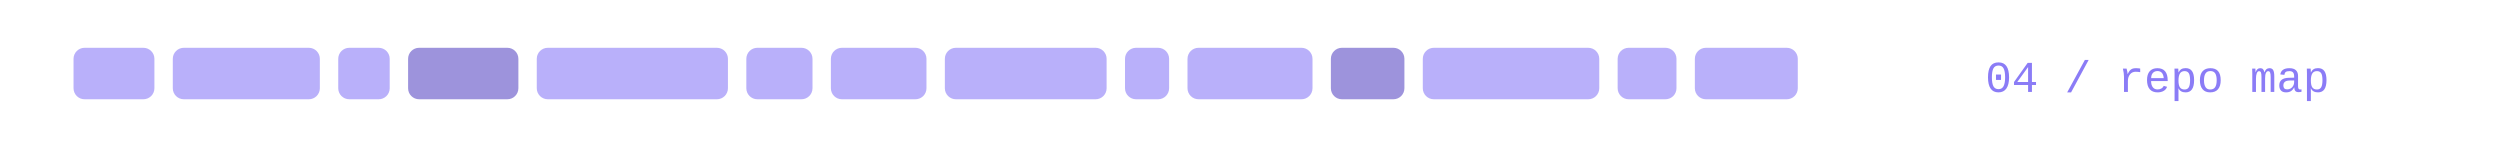
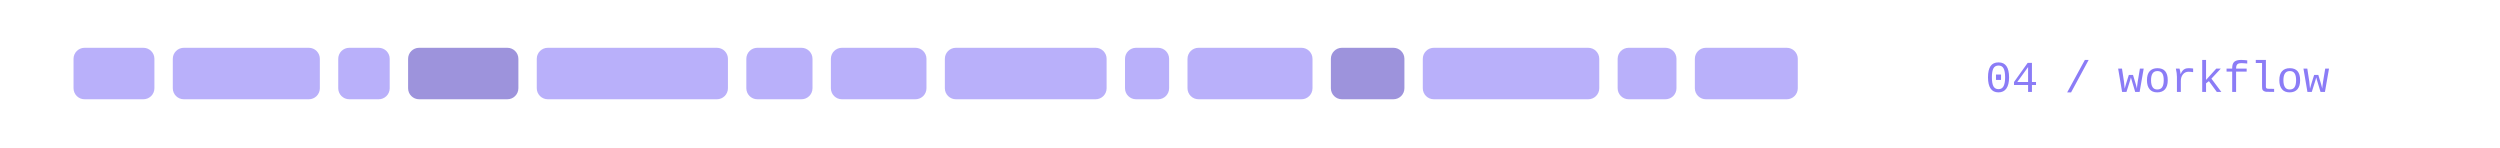
- <svg xmlns="http://www.w3.org/2000/svg" width="680" height="40" viewBox="0 0 680 40" role="img" aria-label="04 / repo map">
+ <svg xmlns="http://www.w3.org/2000/svg" width="680" height="40" viewBox="0 0 680 40" role="img" aria-label="04 / workflow">
  <style>

.tok{fill:#8B7CF6;opacity:.6;animation:tok 2.8s ease-in-out infinite}
.tok.alt{fill:#5B4BC4}
@keyframes tok{0%,100%{opacity:.18}30%{opacity:1}}
.label{font-family:'JetBrains Mono','SF Mono',SFMono-Regular,Menlo,Consolas,'Liberation Mono',monospace}
@media (prefers-reduced-motion: reduce){*{animation:none!important}}
</style>
  <rect class="tok" x="20" y="13" width="22" height="14" rx="3" style="animation-delay:0.00s" />
  <rect class="tok" x="47" y="13" width="40" height="14" rx="3" style="animation-delay:0.09s" />
  <rect class="tok" x="92" y="13" width="14" height="14" rx="3" style="animation-delay:0.18s" />
  <rect class="tok alt" x="111" y="13" width="30" height="14" rx="3" style="animation-delay:0.27s" />
  <rect class="tok" x="146" y="13" width="52" height="14" rx="3" style="animation-delay:0.36s" />
  <rect class="tok" x="203" y="13" width="18" height="14" rx="3" style="animation-delay:0.45s" />
  <rect class="tok" x="226" y="13" width="26" height="14" rx="3" style="animation-delay:0.54s" />
  <rect class="tok" x="257" y="13" width="44" height="14" rx="3" style="animation-delay:0.63s" />
  <rect class="tok" x="306" y="13" width="12" height="14" rx="3" style="animation-delay:0.72s" />
  <rect class="tok" x="323" y="13" width="34" height="14" rx="3" style="animation-delay:0.81s" />
  <rect class="tok alt" x="362" y="13" width="20" height="14" rx="3" style="animation-delay:0.90s" />
  <rect class="tok" x="387" y="13" width="48" height="14" rx="3" style="animation-delay:0.99s" />
  <rect class="tok" x="440" y="13" width="16" height="14" rx="3" style="animation-delay:1.08s" />
  <rect class="tok" x="461" y="13" width="28" height="14" rx="3" style="animation-delay:1.17s" />
-   <text class="label" x="540" y="25" fill="#8B7CF6" font-size="12">04 / repo map</text>
+   <text class="label" x="540" y="25" fill="#8B7CF6" font-size="12">04 / workflow</text>
</svg>
